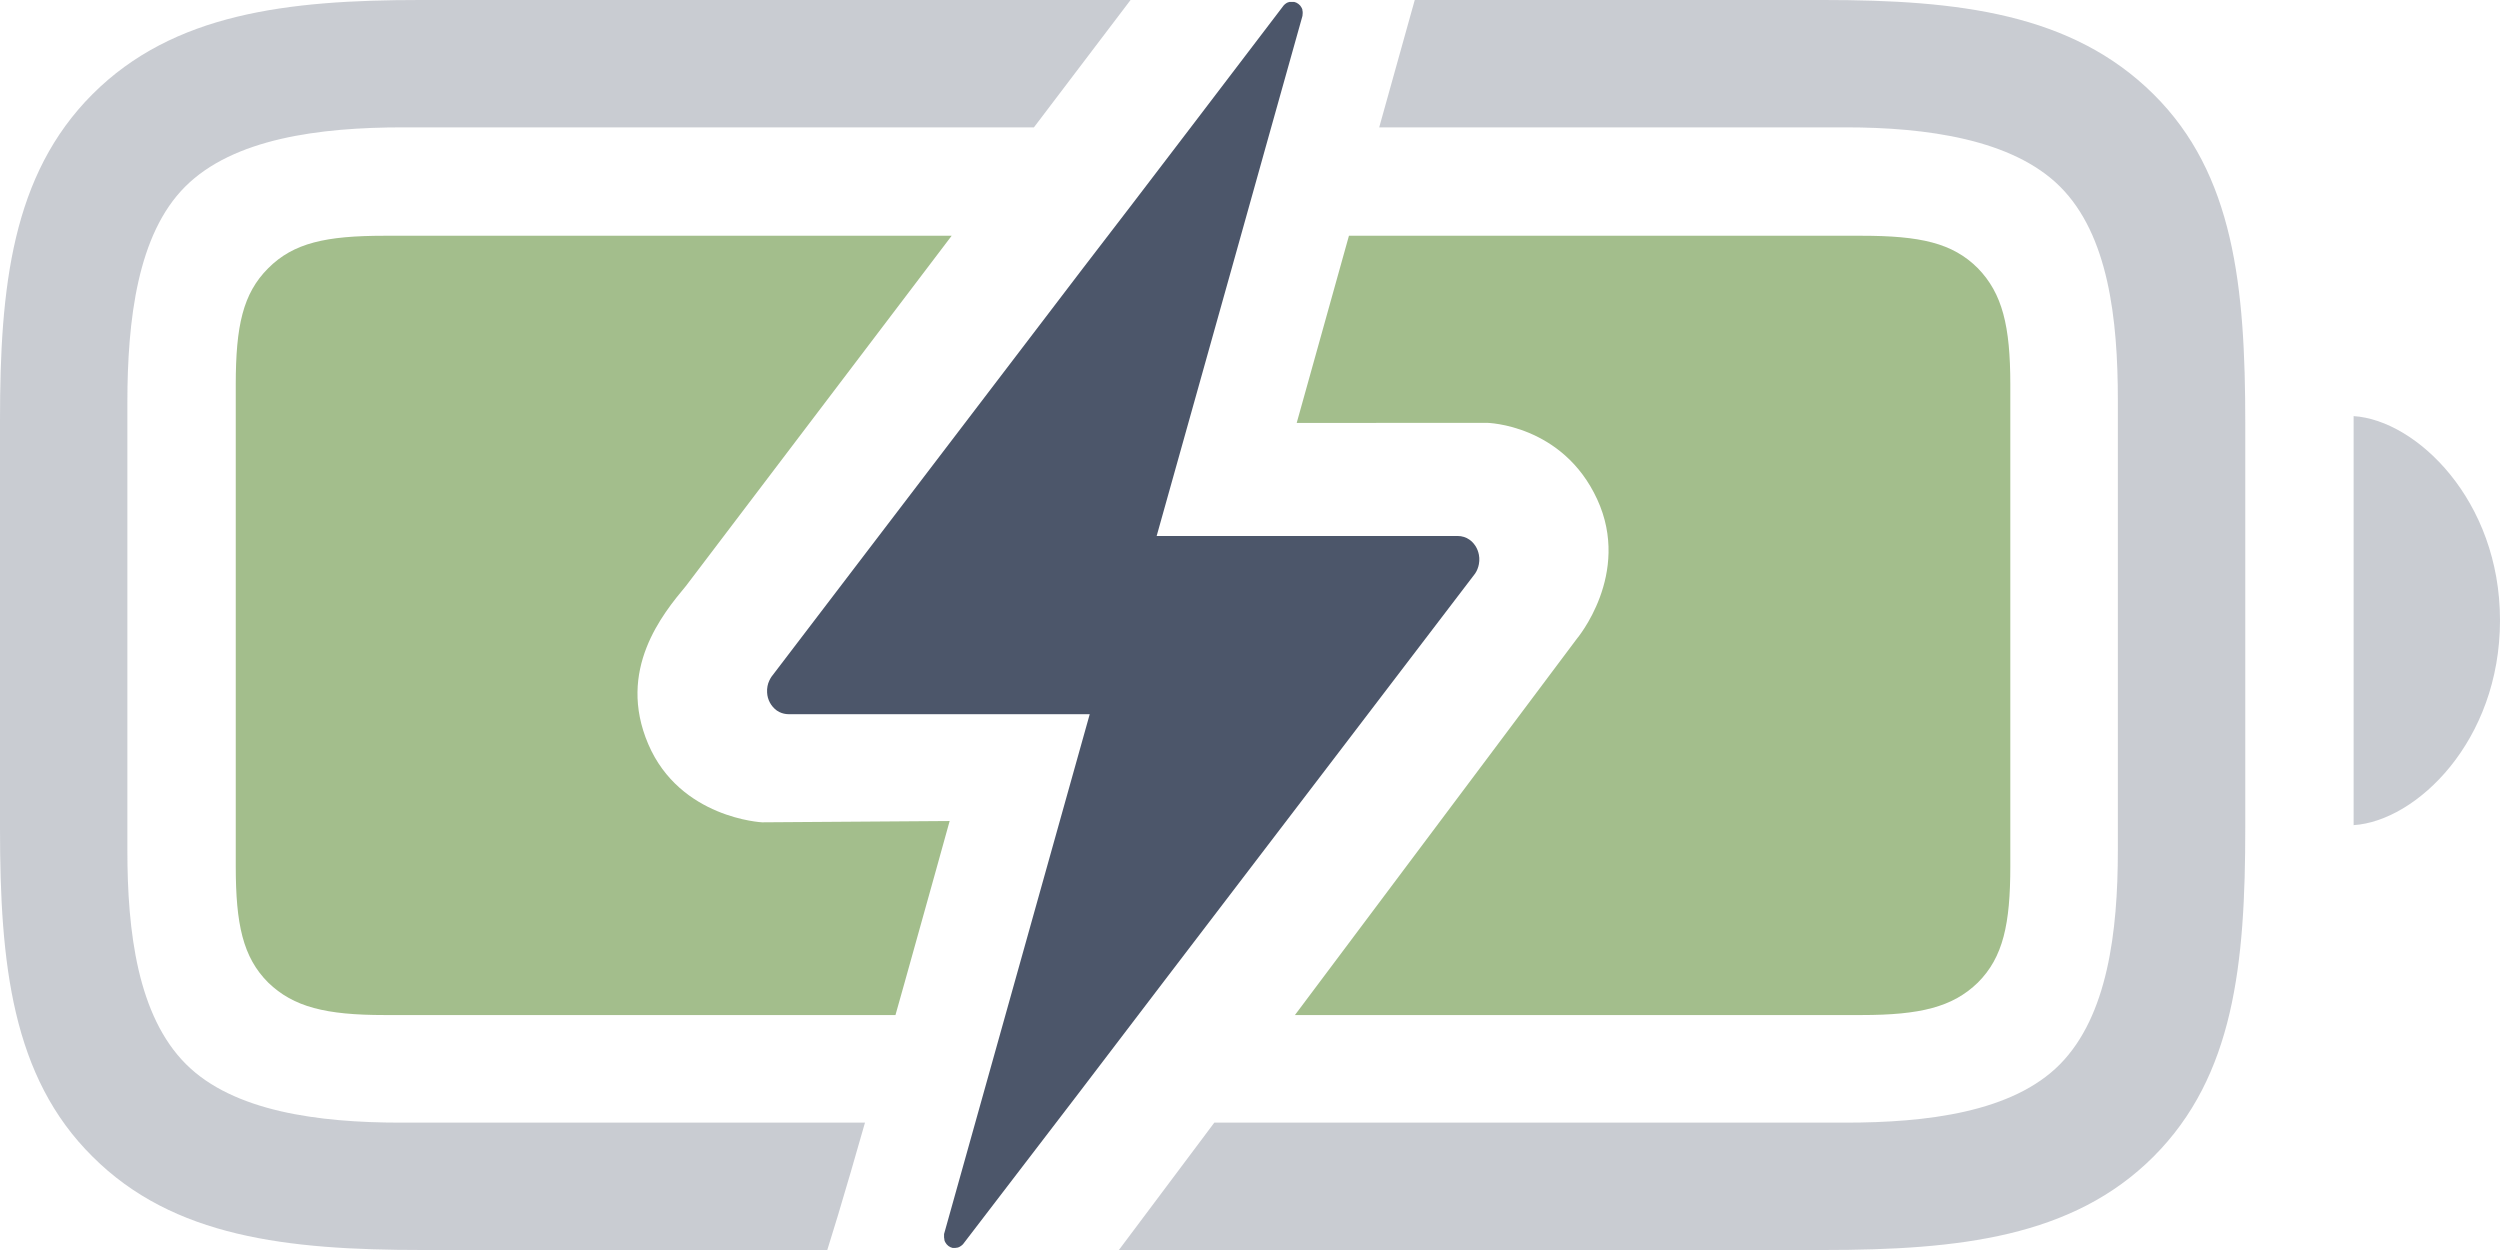
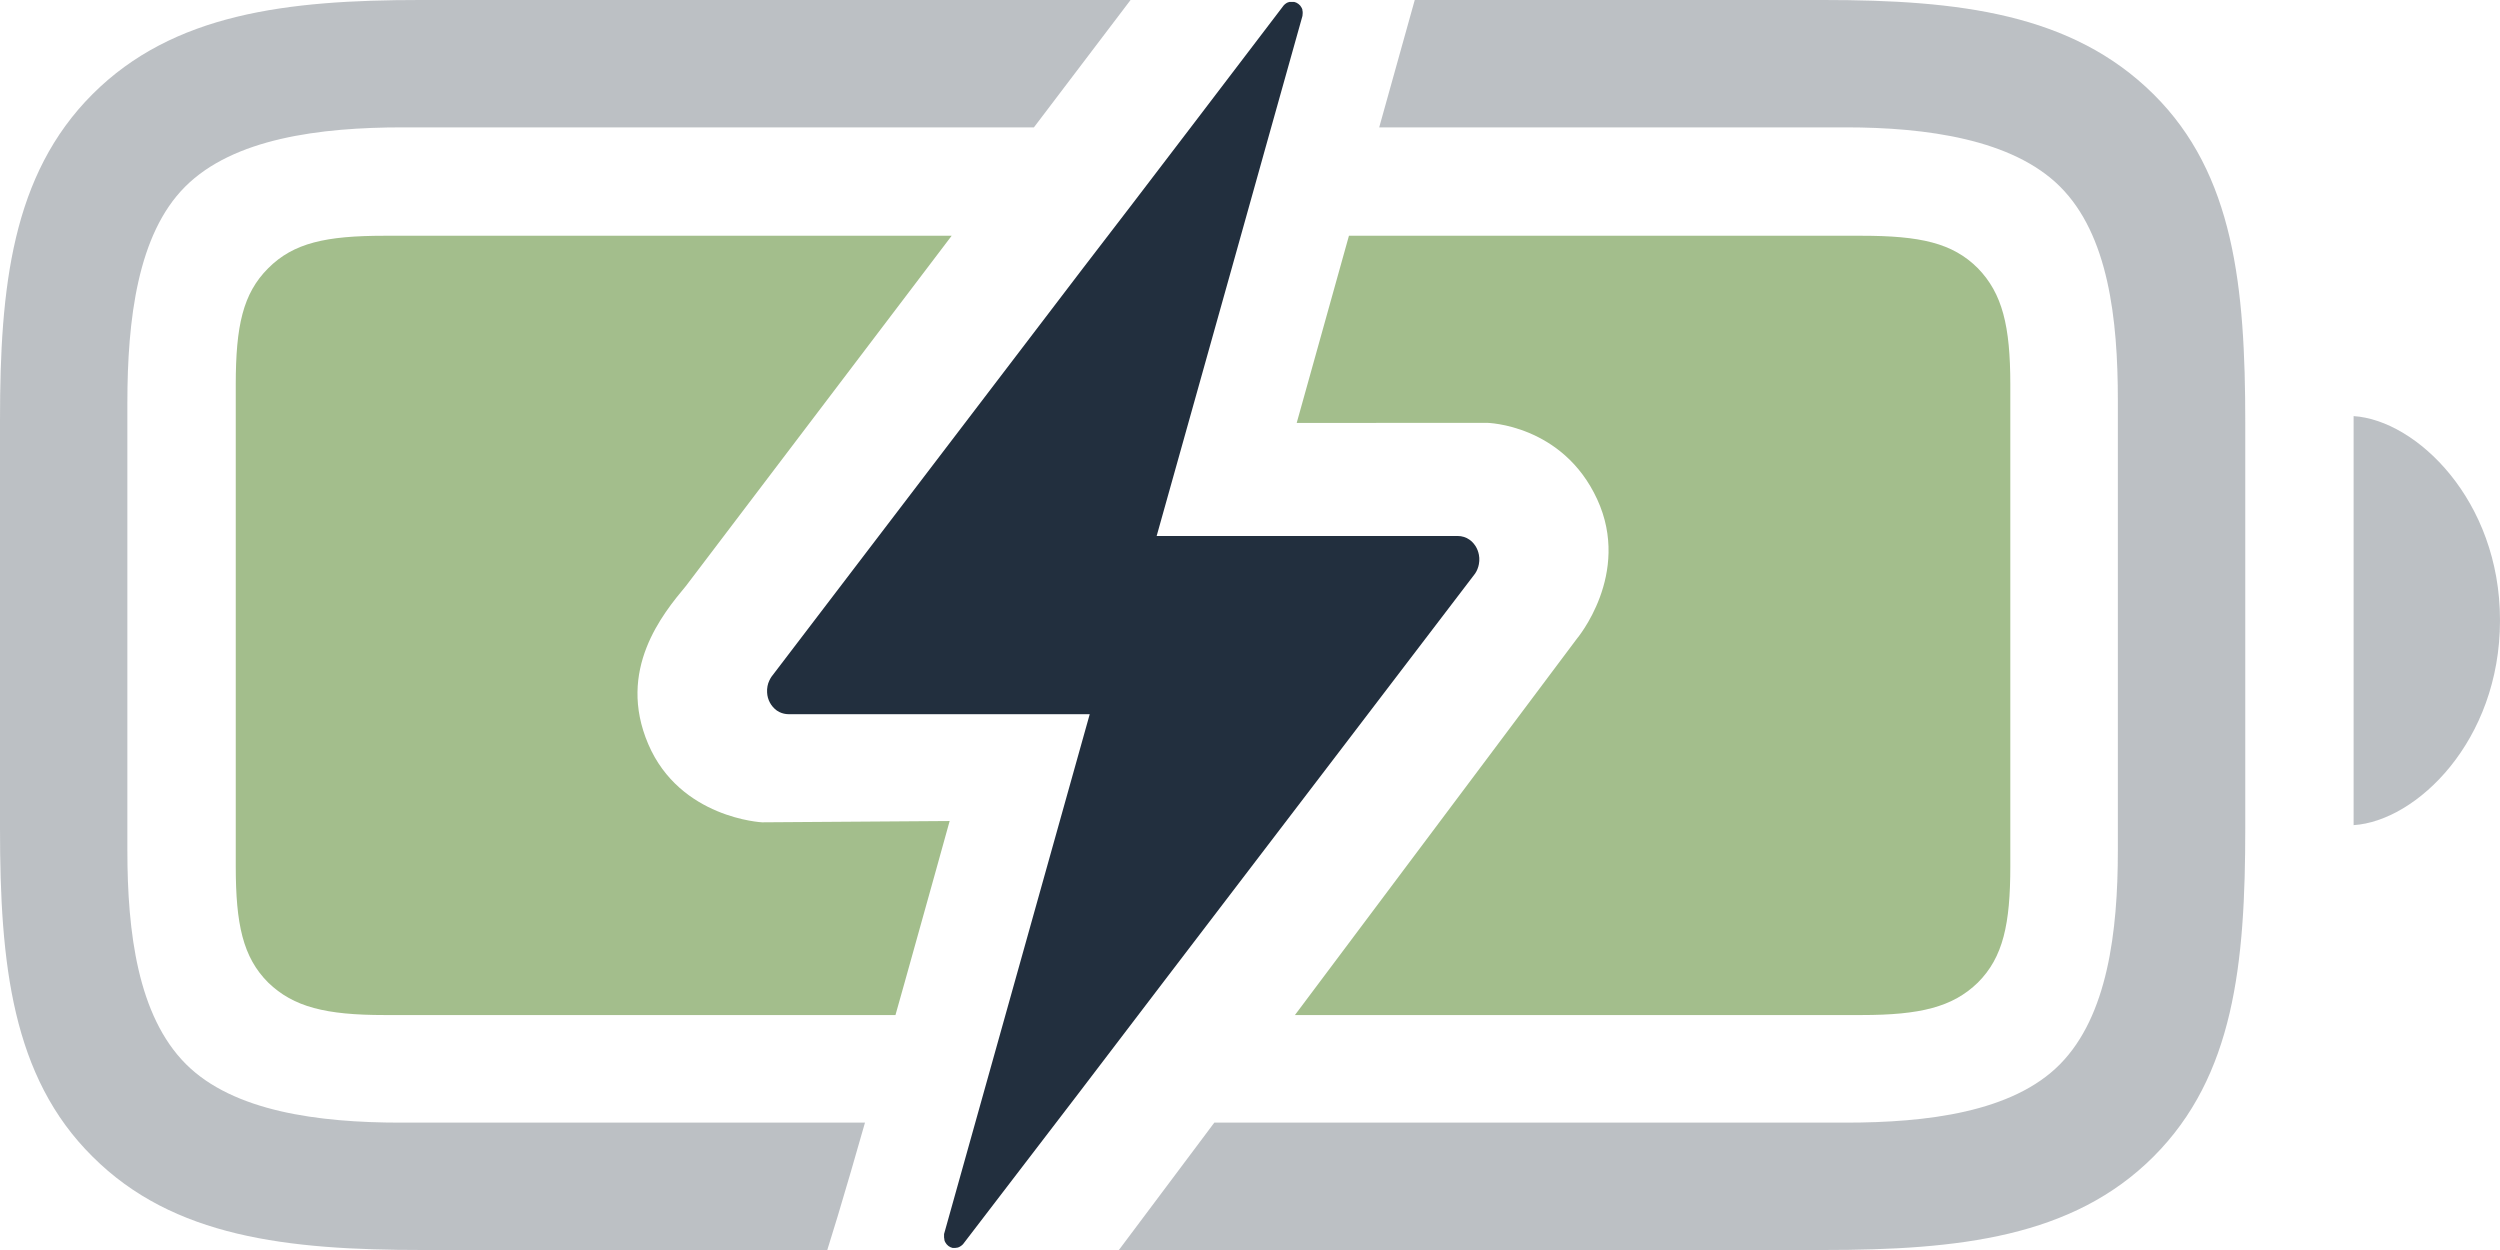
<svg xmlns="http://www.w3.org/2000/svg" fill="#000000" width="800" height="400" viewBox="0 0 56 28" version="1.1" id="svg28">
  <defs id="defs32">
    <clipPath clipPathUnits="userSpaceOnUse" id="clipPath930">
      <path style="display:none;fill:#242933;fill-opacity:1;stroke:#242933;stroke-width:0;stroke-dasharray:none;stroke-opacity:1;paint-order:stroke markers fill" d="m 15.364,27.127 10.942,-14.419 2.013,-2.731 4.288,0.012 -0.545,2.684 -3.015,10.801 4.268,-0.002 c 0,0 1.69,0.036 2.463,1.712 0.773,1.677 -0.459,3.129 -0.459,3.129 l -13.11,17.498 -4.901,0.007 c 0,0 0.831,-2.517 1.461,-4.587 0.63,-2.07 2.504,-8.84 2.504,-8.84 l -4.202,0.029 c 0,0 -1.837,-0.088 -2.549,-1.751 -0.712,-1.663 0.323,-2.919 0.843,-3.542 z" id="path932" />
      <path id="lpe_path-effect938" style="fill:#242933;fill-opacity:1;stroke:#242933;stroke-width:0;stroke-dasharray:none;stroke-opacity:1;paint-order:stroke markers fill" class="powerclip" d="M 0.281,14.281 H 50.03 V 41.737 H 0.281 Z M 15.364,27.127 v -1.69e-4 c -0.519,0.623 -1.554,1.879 -0.843,3.542 0.712,1.663 2.549,1.751 2.549,1.751 l 4.202,-0.029 c 0,0 -1.874,6.769 -2.504,8.84 -0.63,2.07 -1.461,4.587 -1.461,4.587 l 4.901,-0.007 13.11,-17.498 c 0,0 1.232,-1.452 0.459,-3.129 -0.773,-1.677 -2.463,-1.712 -2.463,-1.712 l -4.268,0.002 3.015,-10.801 0.545,-2.684 -4.288,-0.012 -2.013,2.731 z" />
    </clipPath>
    <clipPath clipPathUnits="userSpaceOnUse" id="clipPath934">
      <path style="display:none;fill:#242933;fill-opacity:1;stroke:#242933;stroke-width:0;stroke-dasharray:none;stroke-opacity:1;paint-order:stroke markers fill" d="m 15.364,27.127 10.942,-14.419 2.013,-2.731 4.288,0.012 -0.545,2.684 -3.015,10.801 4.268,-0.002 c 0,0 1.69,0.036 2.463,1.712 0.773,1.677 -0.459,3.129 -0.459,3.129 l -13.11,17.498 -4.901,0.007 c 0,0 0.831,-2.517 1.461,-4.587 0.63,-2.07 2.504,-8.84 2.504,-8.84 l -4.202,0.029 c 0,0 -1.837,-0.088 -2.549,-1.751 -0.712,-1.663 0.323,-2.919 0.843,-3.542 z" id="path936" />
      <path id="lpe_path-effect942" style="fill:#242933;fill-opacity:1;stroke:#242933;stroke-width:0;stroke-dasharray:none;stroke-opacity:1;paint-order:stroke markers fill" class="powerclip" d="M -5,9 H 61 V 47 H -5 Z m 20.364,18.127 v -1.69e-4 c -0.519,0.623 -1.554,1.879 -0.843,3.542 0.712,1.663 2.549,1.751 2.549,1.751 l 4.202,-0.029 c 0,0 -1.874,6.769 -2.504,8.84 -0.63,2.07 -1.461,4.587 -1.461,4.587 l 4.901,-0.007 13.11,-17.498 c 0,0 1.232,-1.452 0.459,-3.129 -0.773,-1.677 -2.463,-1.712 -2.463,-1.712 l -4.268,0.002 3.015,-10.801 0.545,-2.684 -4.288,-0.012 -2.013,2.731 z" />
    </clipPath>
  </defs>
-   <path id="path26" style="display:inline;fill:#4c566a;fill-opacity:0.3;stroke-width:1;stroke-dasharray:none" d="M 9.41,14 C 6.433,14 3.881,14.301 2.073,16.109 0.266,17.916 0,20.433 0,23.41 v 9.144 c 0,3.03 0.266,5.565 2.073,7.354 C 3.881,41.716 6.433,42 9.463,42 H 40.848 c 3.03,0 5.582,-0.284 7.39,-2.091 1.808,-1.808 2.056,-4.324 2.056,-7.354 v -9.091 c 0,-3.03 -0.248,-5.565 -2.056,-7.354 C 46.413,14.301 43.879,14 40.848,14 Z M 9.02,16.853 H 41.344 c 1.808,0 3.739,0.266 4.803,1.329 1.081,1.081 1.293,2.959 1.293,4.785 v 10.084 c 0,1.825 -0.231,3.704 -1.293,4.785 -1.063,1.081 -2.995,1.311 -4.803,1.311 H 8.967 C 7.142,39.147 5.228,38.899 4.165,37.836 3.084,36.754 2.853,34.876 2.853,33.051 V 23.02 c 0,-1.861 0.23,-3.775 1.294,-4.838 1.081,-1.081 3.013,-1.329 4.873,-1.329 z m 43.701,6.468 v 9.162 C 54.121,32.395 56,30.605 56,27.894 56,25.2 54.121,23.41 52.722,23.321 Z" clip-path="url(#clipPath934)" transform="translate(0,-14)" />
+   <path id="path26" style="display:inline;fill:#222f3e;fill-opacity:0.302;stroke-width:1;stroke-dasharray:none" d="M 9.41,14 C 6.433,14 3.881,14.301 2.073,16.109 0.266,17.916 0,20.433 0,23.41 v 9.144 c 0,3.03 0.266,5.565 2.073,7.354 C 3.881,41.716 6.433,42 9.463,42 H 40.848 c 3.03,0 5.582,-0.284 7.39,-2.091 1.808,-1.808 2.056,-4.324 2.056,-7.354 v -9.091 c 0,-3.03 -0.248,-5.565 -2.056,-7.354 C 46.413,14.301 43.879,14 40.848,14 Z M 9.02,16.853 H 41.344 c 1.808,0 3.739,0.266 4.803,1.329 1.081,1.081 1.293,2.959 1.293,4.785 v 10.084 c 0,1.825 -0.231,3.704 -1.293,4.785 -1.063,1.081 -2.995,1.311 -4.803,1.311 H 8.967 C 7.142,39.147 5.228,38.899 4.165,37.836 3.084,36.754 2.853,34.876 2.853,33.051 V 23.02 c 0,-1.861 0.23,-3.775 1.294,-4.838 1.081,-1.081 3.013,-1.329 4.873,-1.329 z m 43.701,6.468 v 9.162 C 54.121,32.395 56,30.605 56,27.894 56,25.2 54.121,23.41 52.722,23.321 Z" clip-path="url(#clipPath934)" transform="translate(0,-14)" />
  <path id="path869" style="display:inline;fill:#a3be8c;fill-opacity:1;stroke-width:1;stroke-dasharray:none" d="m 8.613,19.281 c -1.311,0 -2.038,0.159 -2.605,0.727 -0.567,0.567 -0.727,1.294 -0.727,2.605 v 10.792 c 0,1.294 0.159,2.038 0.727,2.605 0.567,0.549 1.294,0.727 2.605,0.727 H 41.699 c 1.311,0 2.038,-0.177 2.605,-0.727 0.567,-0.567 0.727,-1.311 0.727,-2.605 V 22.613 c 0,-1.311 -0.177,-2.038 -0.727,-2.605 -0.567,-0.567 -1.293,-0.727 -2.605,-0.727 z" clip-path="url(#clipPath930)" transform="translate(0,-14)" />
-   <path d="m 30.081,16.73 2.962,-3.883 c 0.042,-0.063 0.07,-0.134 0.084,-0.209 0.004,-0.024 0.007,-0.048 0.009,-0.072 0.003,-0.047 2.27e-4,-0.095 -0.009,-0.141 -0.013,-0.068 -0.038,-0.133 -0.074,-0.191 -0.024,-0.038 -0.053,-0.073 -0.085,-0.104 -0.016,-0.015 -0.034,-0.029 -0.053,-0.042 -0.037,-0.026 -0.078,-0.047 -0.121,-0.06 -0.046,-0.015 -0.095,-0.022 -0.143,-0.022 h -6.742 l 1.326,-4.728 0.353,-1.258 0.679,-2.425 0.056,-0.201 0.852,-3.037 v 0 c 0.003,-0.02 0.005,-0.04 0.005,-0.06 v -0.018 c 0,-0.005 0,-0.028 -0.005,-0.042 -0.005,-0.013 0,-0.01 0,-0.015 -0.004,-0.017 -0.011,-0.034 -0.019,-0.049 v 0 c -0.009,-0.015 -0.018,-0.029 -0.028,-0.043 l -0.01,-0.011 c -0.009,-0.009 -0.018,-0.017 -0.027,-0.025 l -0.011,-0.009 c -0.014,-0.01 -0.028,-0.019 -0.043,-0.026 v 0 c -0.014,-0.007 -0.029,-0.012 -0.045,-0.015 h -0.014 -0.036 -0.014 c -0.016,-0.002 -0.033,-0.002 -0.049,0 v 0 c -0.016,0.004 -0.031,0.009 -0.046,0.016 l -0.014,0.008 -0.033,0.023 -0.012,0.011 c -0.015,0.013 -0.028,0.028 -0.039,0.045 v 0 l -1.97,2.586 -1.438,1.884 -1.078,1.404 -6.971,9.142 c -0.018,0.028 -0.034,0.057 -0.048,0.088 -0.018,0.038 -0.03,0.078 -0.038,0.119 -0.009,0.046 -0.012,0.094 -0.009,0.141 0.007,0.162 0.088,0.311 0.219,0.406 0.019,0.013 0.039,0.024 0.059,0.034 0.064,0.031 0.135,0.047 0.207,0.047 h 6.742 l -3.263,11.644 c -0.002,0.02 -0.002,0.041 0,0.061 v 0.016 c 7.91e-4,0.014 0.003,0.028 0.007,0.042 -5.66e-4,0.005 -5.66e-4,0.01 0,0.015 0.004,0.017 0.011,0.034 0.019,0.049 v 0 c 0.009,0.014 0.018,0.028 0.028,0.042 l 0.01,0.011 0.027,0.026 c 0.004,0.002 0.008,0.005 0.011,0.009 0.013,0.01 0.028,0.018 0.043,0.025 v 0 c 0.015,0.006 0.03,0.011 0.045,0.015 h 0.014 c 0.012,9.86e-4 0.024,9.86e-4 0.036,0 h 0.014 c 0.017,-5.66e-4 0.033,-0.003 0.049,-0.007 v 0 c 0.016,-0.004 0.031,-0.01 0.045,-0.018 l 0.014,-0.008 0.033,-0.023 0.012,-0.01 c 0.015,-0.013 0.028,-0.028 0.039,-0.045 v 0 l 2.552,-3.332 1.918,-2.517 z" id="path3644" style="fill:#4c566a;fill-opacity:1;stroke-width:0.109" />
+   <path d="m 30.081,16.73 2.962,-3.883 c 0.042,-0.063 0.07,-0.134 0.084,-0.209 0.004,-0.024 0.007,-0.048 0.009,-0.072 0.003,-0.047 2.27e-4,-0.095 -0.009,-0.141 -0.013,-0.068 -0.038,-0.133 -0.074,-0.191 -0.024,-0.038 -0.053,-0.073 -0.085,-0.104 -0.016,-0.015 -0.034,-0.029 -0.053,-0.042 -0.037,-0.026 -0.078,-0.047 -0.121,-0.06 -0.046,-0.015 -0.095,-0.022 -0.143,-0.022 h -6.742 l 1.326,-4.728 0.353,-1.258 0.679,-2.425 0.056,-0.201 0.852,-3.037 v 0 c 0.003,-0.02 0.005,-0.04 0.005,-0.06 v -0.018 c 0,-0.005 0,-0.028 -0.005,-0.042 -0.005,-0.013 0,-0.01 0,-0.015 -0.004,-0.017 -0.011,-0.034 -0.019,-0.049 v 0 c -0.009,-0.015 -0.018,-0.029 -0.028,-0.043 l -0.01,-0.011 c -0.009,-0.009 -0.018,-0.017 -0.027,-0.025 l -0.011,-0.009 c -0.014,-0.01 -0.028,-0.019 -0.043,-0.026 v 0 c -0.014,-0.007 -0.029,-0.012 -0.045,-0.015 h -0.014 -0.036 -0.014 c -0.016,-0.002 -0.033,-0.002 -0.049,0 v 0 c -0.016,0.004 -0.031,0.009 -0.046,0.016 l -0.014,0.008 -0.033,0.023 -0.012,0.011 c -0.015,0.013 -0.028,0.028 -0.039,0.045 v 0 l -1.97,2.586 -1.438,1.884 -1.078,1.404 -6.971,9.142 c -0.018,0.028 -0.034,0.057 -0.048,0.088 -0.018,0.038 -0.03,0.078 -0.038,0.119 -0.009,0.046 -0.012,0.094 -0.009,0.141 0.007,0.162 0.088,0.311 0.219,0.406 0.019,0.013 0.039,0.024 0.059,0.034 0.064,0.031 0.135,0.047 0.207,0.047 h 6.742 l -3.263,11.644 c -0.002,0.02 -0.002,0.041 0,0.061 v 0.016 c 7.91e-4,0.014 0.003,0.028 0.007,0.042 -5.66e-4,0.005 -5.66e-4,0.01 0,0.015 0.004,0.017 0.011,0.034 0.019,0.049 v 0 c 0.009,0.014 0.018,0.028 0.028,0.042 l 0.01,0.011 0.027,0.026 c 0.004,0.002 0.008,0.005 0.011,0.009 0.013,0.01 0.028,0.018 0.043,0.025 v 0 c 0.015,0.006 0.03,0.011 0.045,0.015 h 0.014 c 0.012,9.86e-4 0.024,9.86e-4 0.036,0 h 0.014 c 0.017,-5.66e-4 0.033,-0.003 0.049,-0.007 v 0 c 0.016,-0.004 0.031,-0.01 0.045,-0.018 l 0.014,-0.008 0.033,-0.023 0.012,-0.01 c 0.015,-0.013 0.028,-0.028 0.039,-0.045 v 0 l 2.552,-3.332 1.918,-2.517 z" id="path3644" style="fill:#222f3e;fill-opacity:1;stroke-width:0.109" />
</svg>
